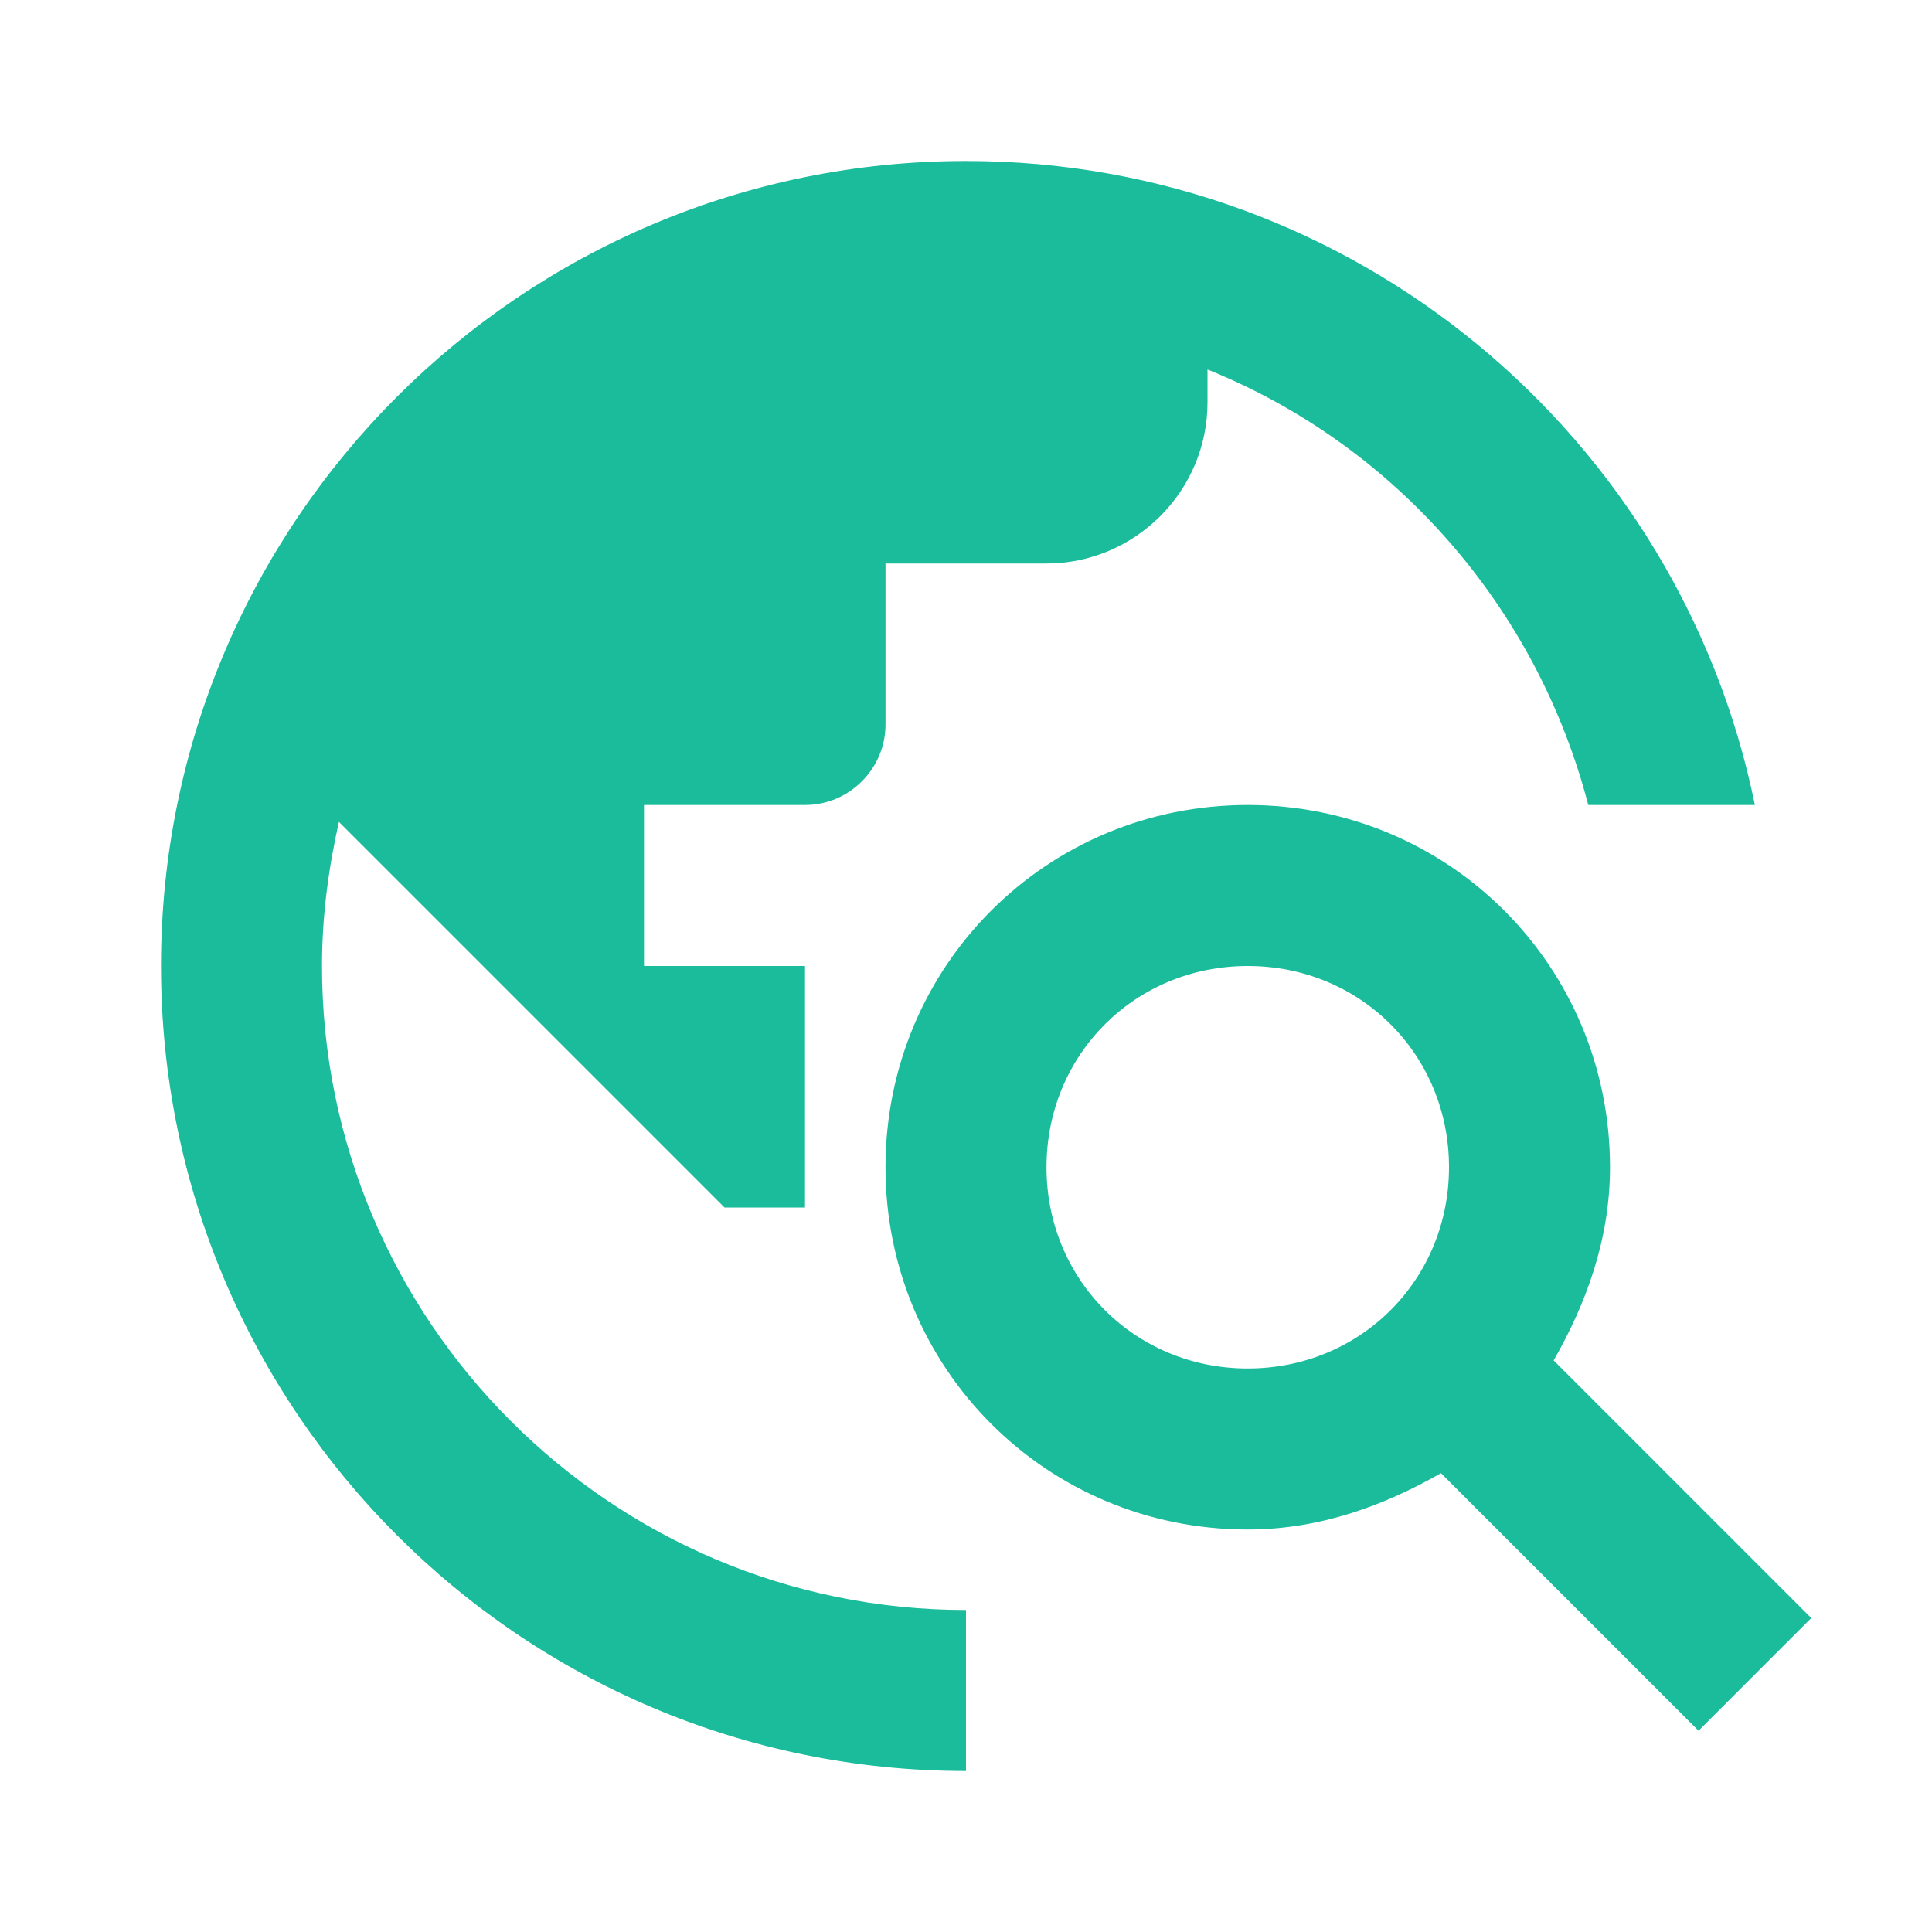
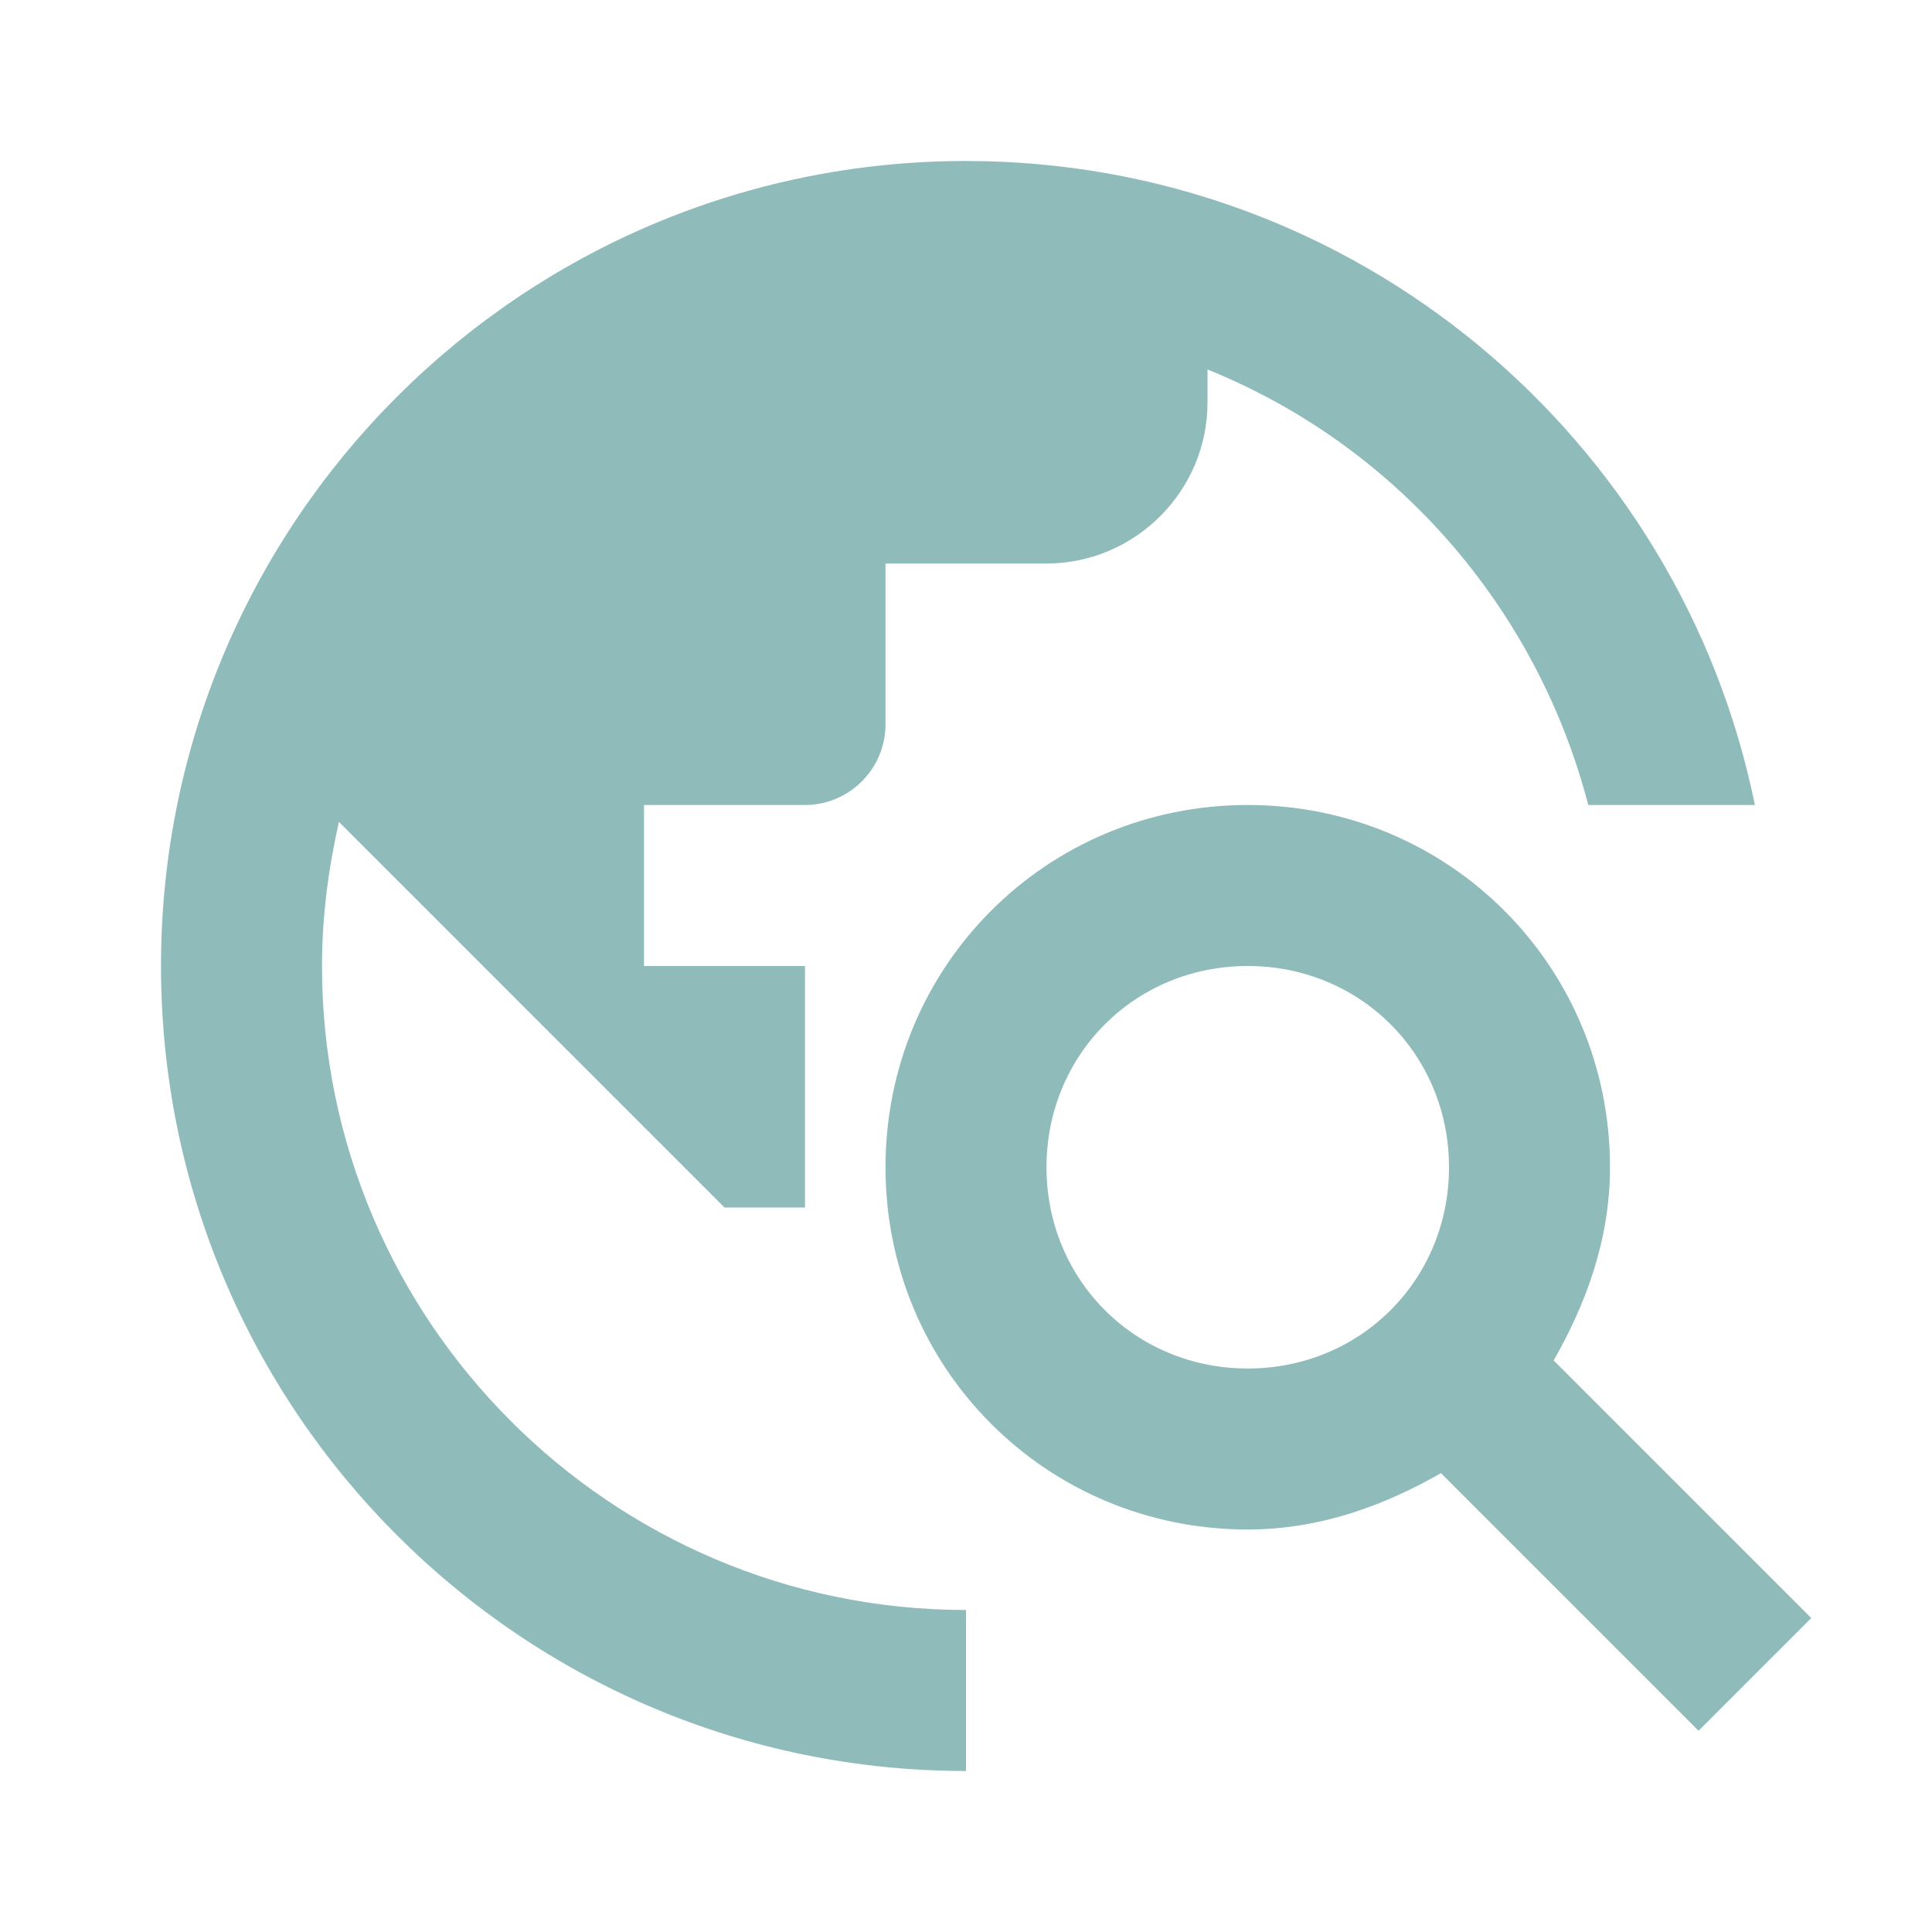
- <svg xmlns="http://www.w3.org/2000/svg" enable-background="new 0 0 24 24" height="24px" viewBox="0 0 24 24" width="24px" fill="#1abc9c">
+ <svg xmlns="http://www.w3.org/2000/svg" enable-background="new 0 0 24 24" height="24px" viewBox="0 0 24 24" width="24px" fill="#8fbcbb">
  <rect fill="none" height="24" width="24" />
  <path d="M19.3,16.9c0.4-0.7,0.7-1.5,0.7-2.4c0-2.5-2-4.5-4.5-4.5S11,12,11,14.5s2,4.5,4.5,4.5c0.9,0,1.7-0.3,2.4-0.7l3.2,3.2 l1.4-1.4L19.3,16.9z M15.5,17c-1.4,0-2.5-1.1-2.5-2.5s1.1-2.5,2.5-2.5s2.5,1.1,2.5,2.5S16.9,17,15.5,17z M12,20v2 C6.48,22,2,17.52,2,12C2,6.48,6.48,2,12,2c4.84,0,8.87,3.44,9.8,8h-2.07c-0.64-2.46-2.4-4.47-4.73-5.41V5c0,1.1-0.9,2-2,2h-2v2 c0,0.55-0.45,1-1,1H8v2h2v3H9l-4.79-4.79C4.08,10.79,4,11.38,4,12C4,16.41,7.59,20,12,20z" />
</svg>
